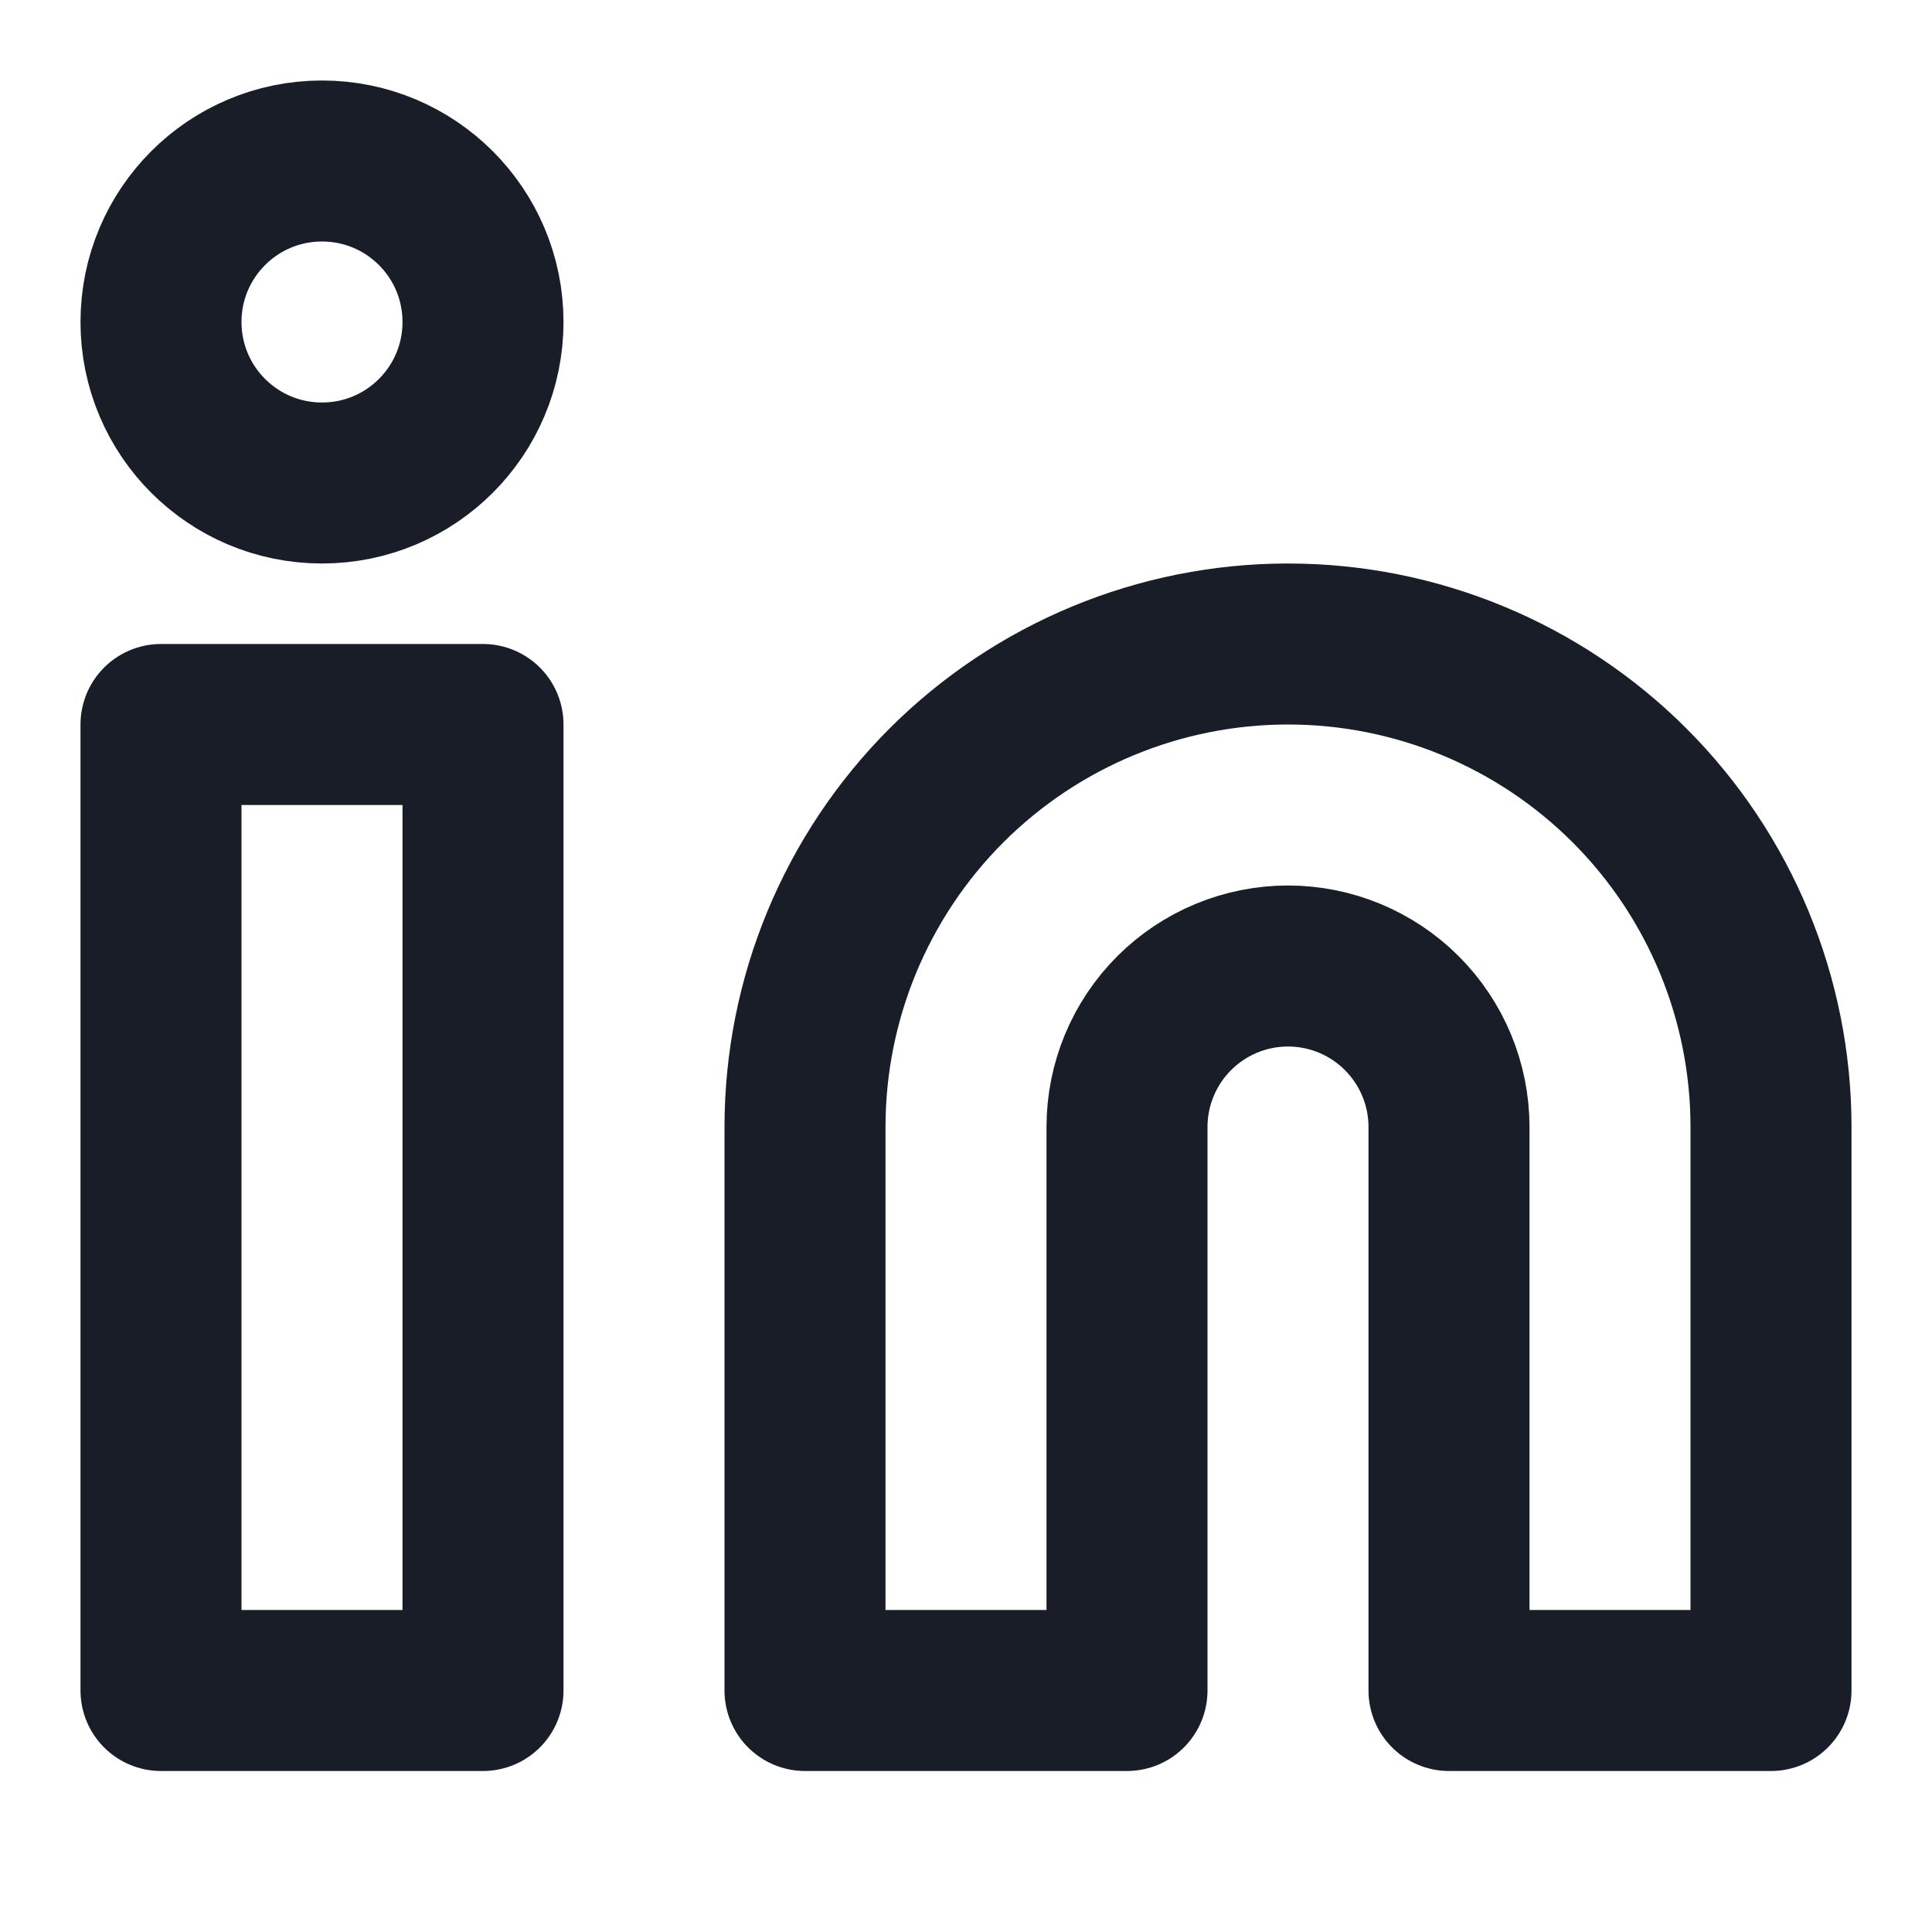
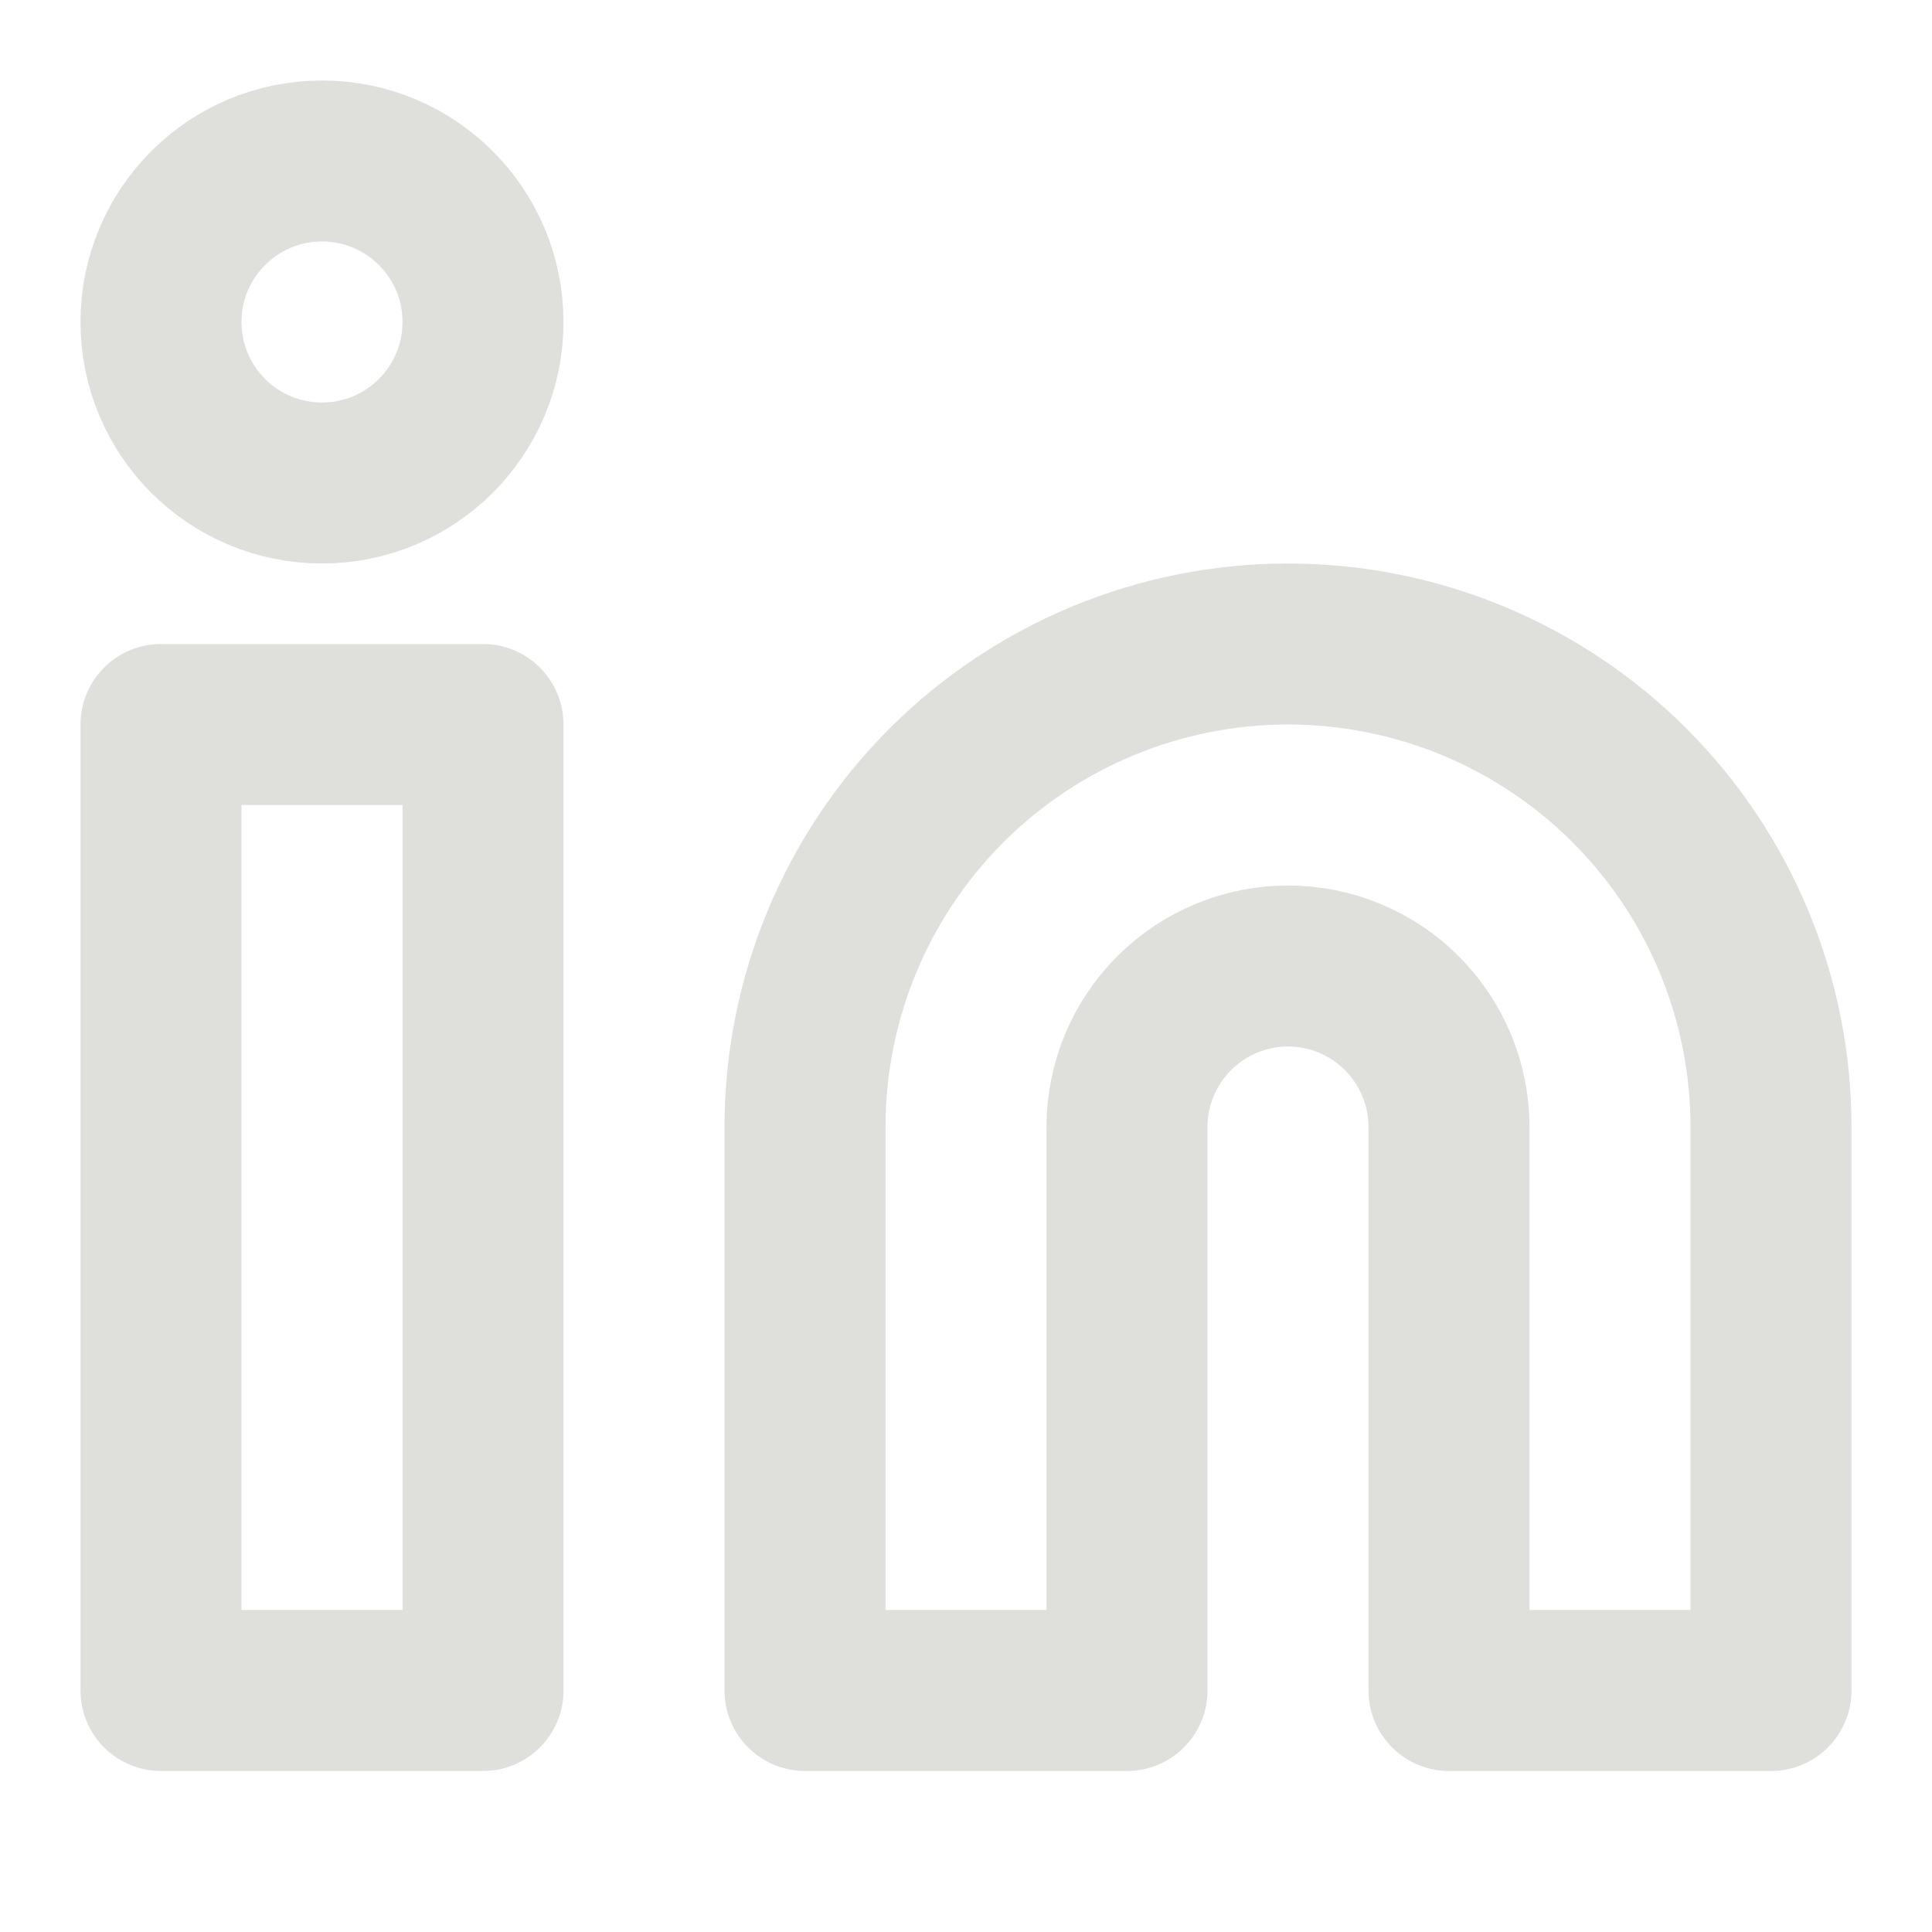
<svg xmlns="http://www.w3.org/2000/svg" width="24" height="24" viewBox="0 0 24 24" fill="none">
-   <path d="M16 8C17.591 8 19.117 8.632 20.243 9.757C21.368 10.883 22 12.409 22 14V21H18V14C18 13.47 17.789 12.961 17.414 12.586C17.039 12.211 16.53 12 16 12C15.47 12 14.961 12.211 14.586 12.586C14.211 12.961 14 13.47 14 14V21H10V14C10 12.409 10.632 10.883 11.757 9.757C12.883 8.632 14.409 8 16 8Z" stroke="#181D27" stroke-width="2" stroke-linecap="round" stroke-linejoin="round" />
-   <path d="M6 9H2V21H6V9Z" stroke="#181D27" stroke-width="2" stroke-linecap="round" stroke-linejoin="round" />
-   <path d="M4 6C5.105 6 6 5.105 6 4C6 2.895 5.105 2 4 2C2.895 2 2 2.895 2 4C2 5.105 2.895 6 4 6Z" stroke="#181D27" stroke-width="2" stroke-linecap="round" stroke-linejoin="round" />
+   <path d="M16 8C17.591 8 19.117 8.632 20.243 9.757C21.368 10.883 22 12.409 22 14V21H18V14C18 13.47 17.789 12.961 17.414 12.586C17.039 12.211 16.53 12 16 12C15.47 12 14.961 12.211 14.586 12.586C14.211 12.961 14 13.47 14 14V21H10V14C10 12.409 10.632 10.883 11.757 9.757C12.883 8.632 14.409 8 16 8Z" stroke="#DFE0DC" stroke-width="2" stroke-linecap="round" stroke-linejoin="round" />
+   <path d="M6 9H2V21H6V9Z" stroke="#DFE0DC" stroke-width="2" stroke-linecap="round" stroke-linejoin="round" />
+   <path d="M4 6C5.105 6 6 5.105 6 4C6 2.895 5.105 2 4 2C2.895 2 2 2.895 2 4C2 5.105 2.895 6 4 6Z" stroke="#DFE0DC" stroke-width="2" stroke-linecap="round" stroke-linejoin="round" />
</svg>
